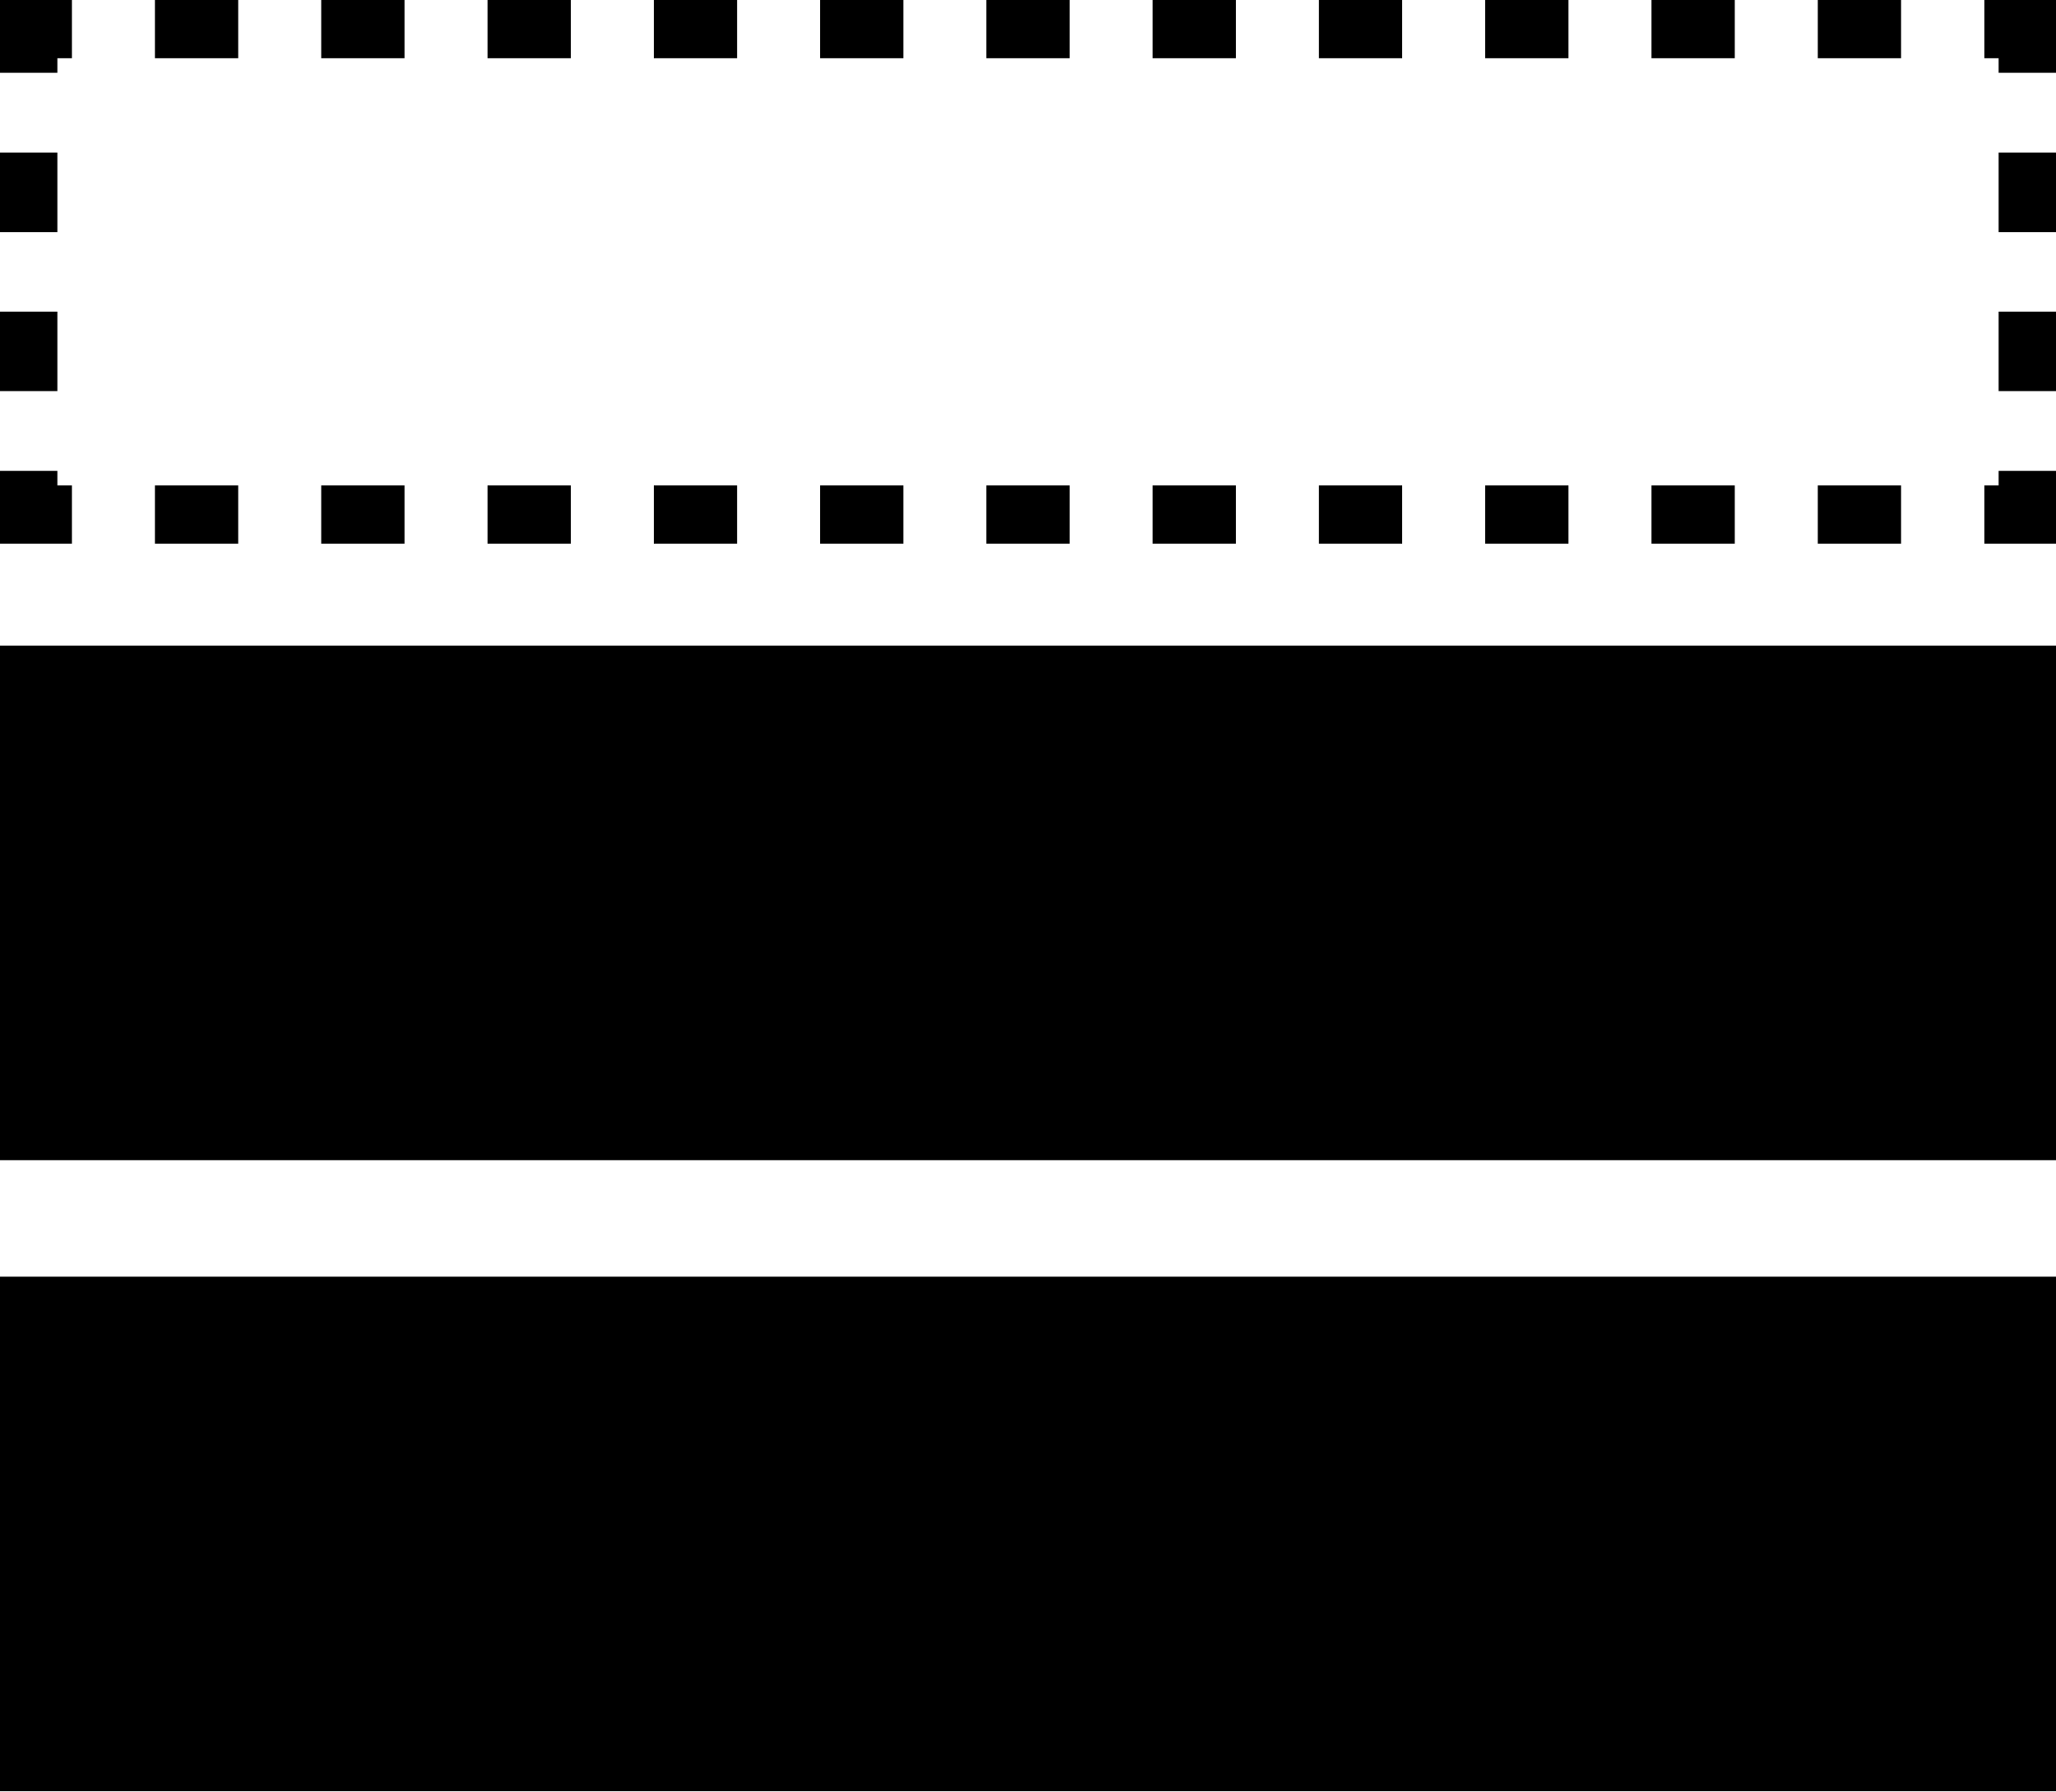
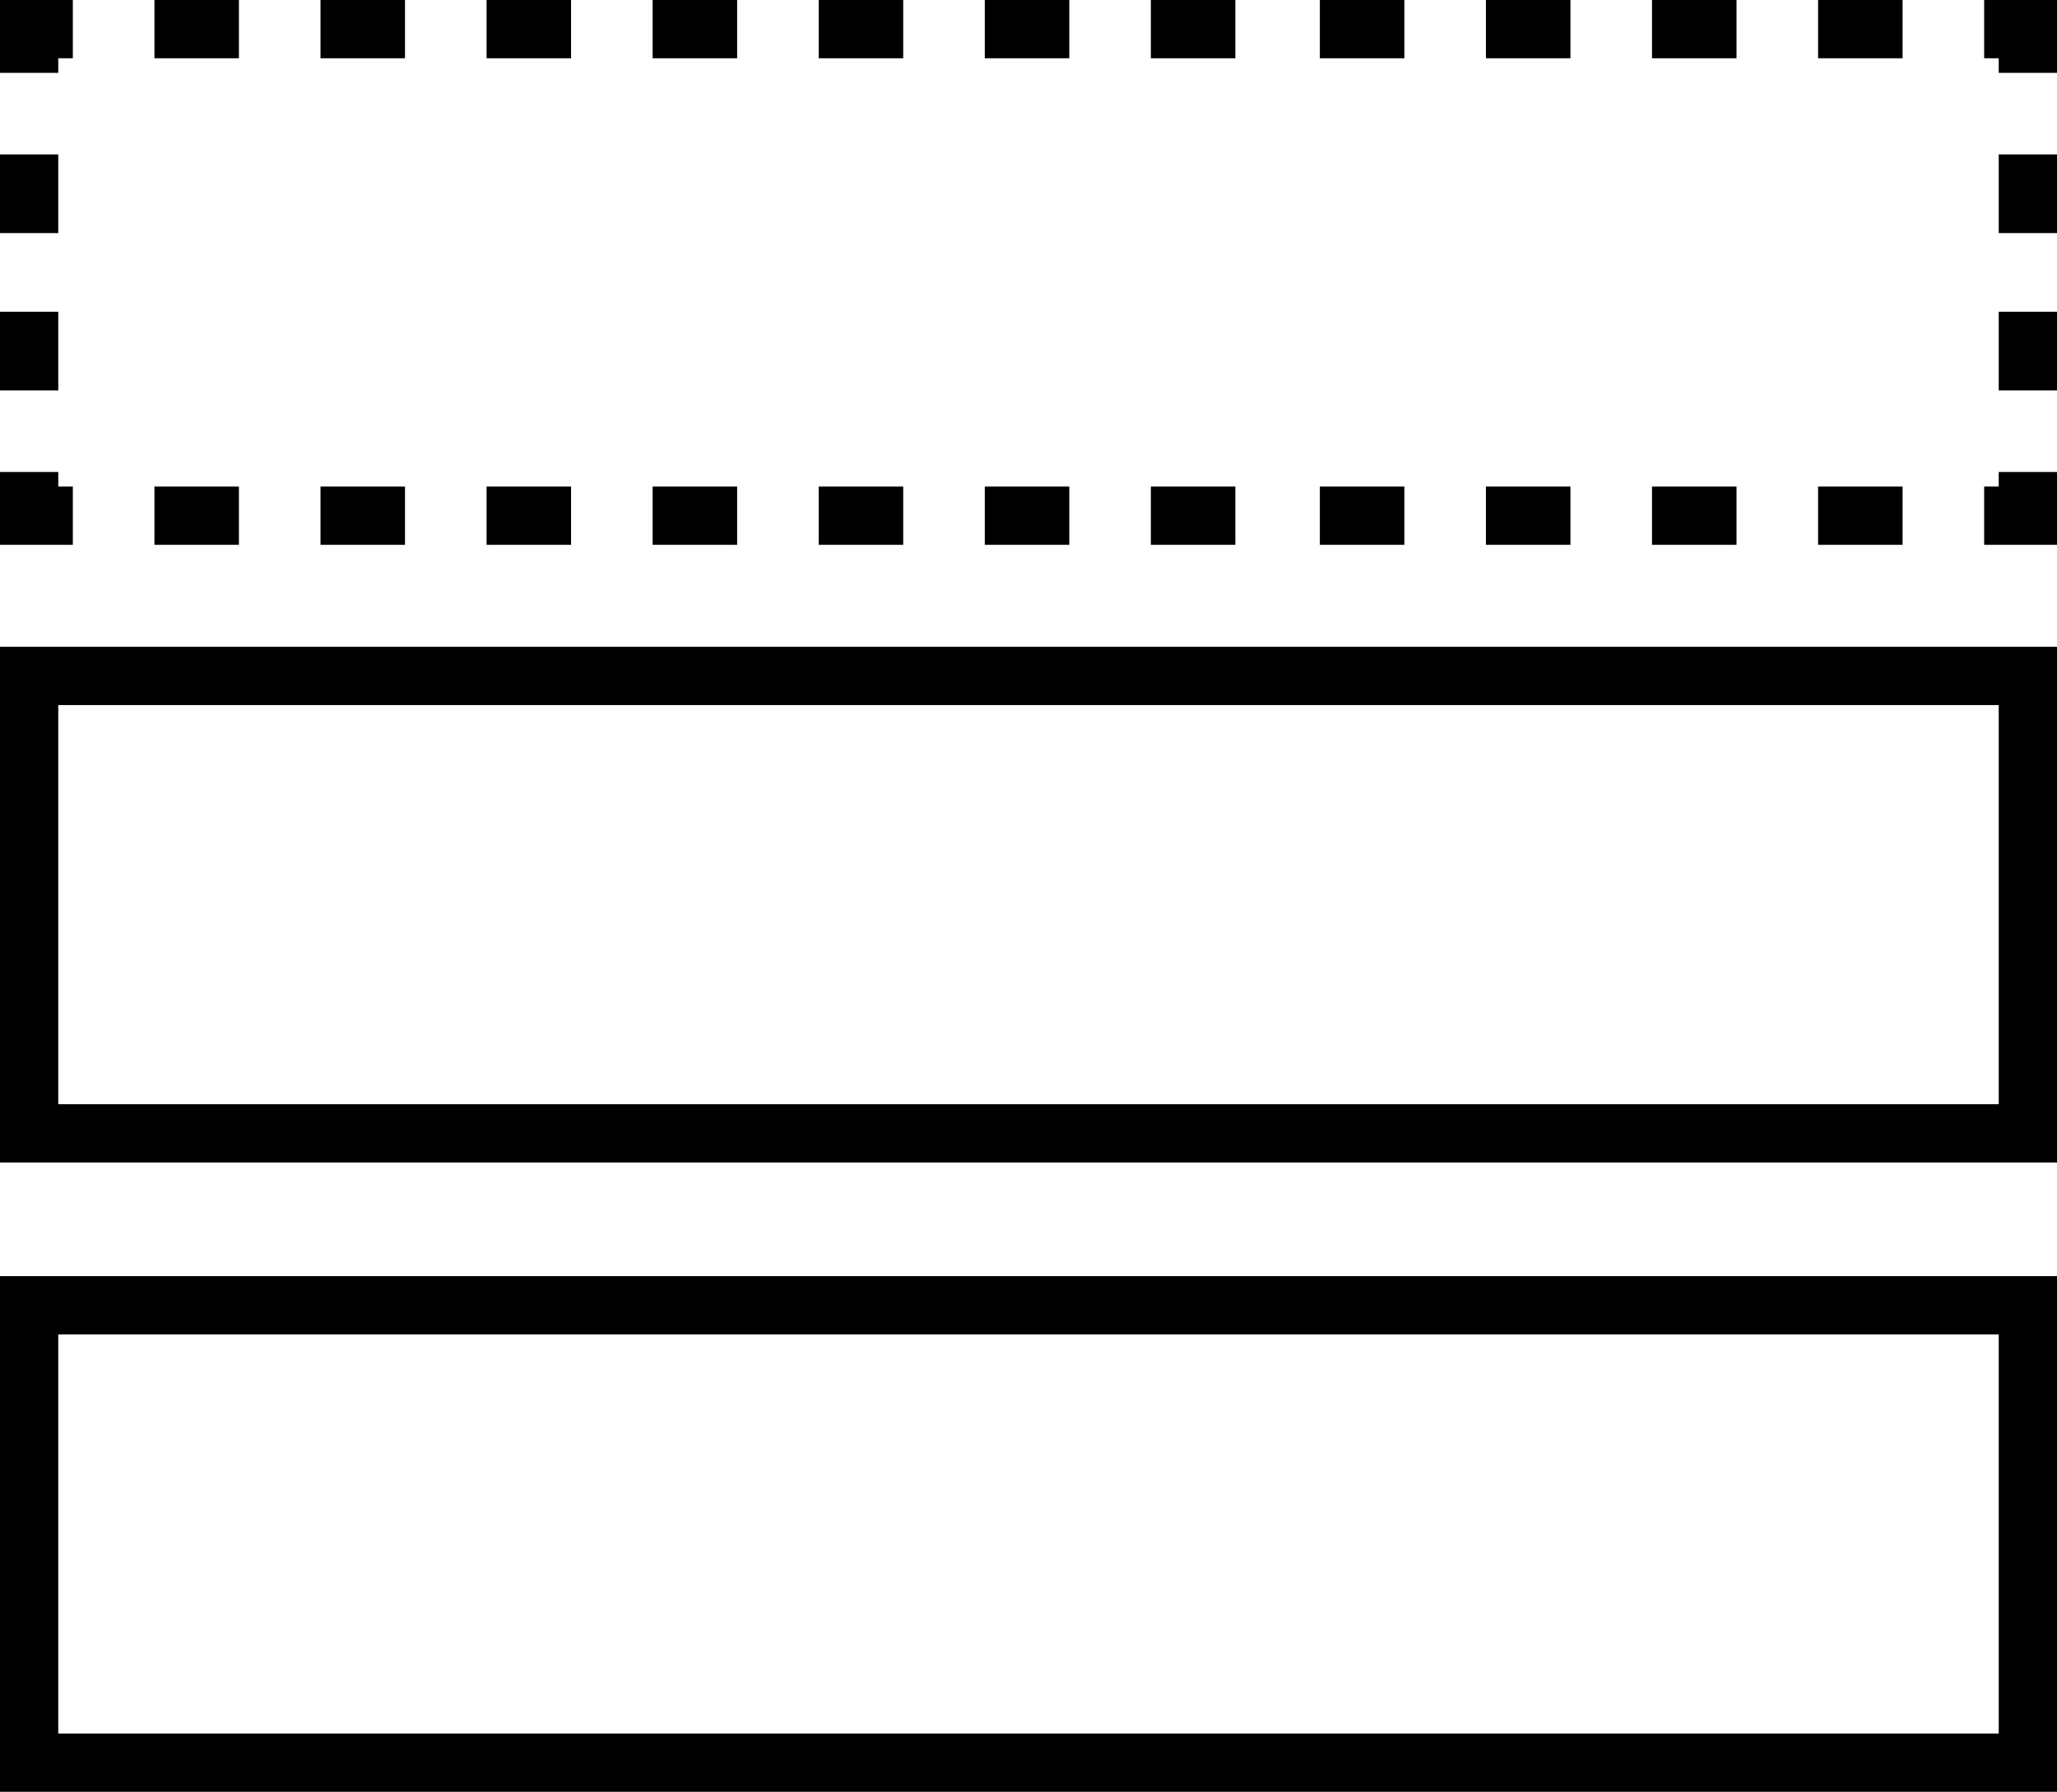
- <svg xmlns="http://www.w3.org/2000/svg" id="Layer_1" data-name="Layer 1" viewBox="0 0 70.6 61.51">
-   <rect y="43.84" width="70.6" height="17.67" style="fill: #000; stroke-width: 0px;" />
-   <rect y="22.17" width="70.6" height="17.67" style="fill: #000; stroke-width: 0px;" />
+ <svg xmlns="http://www.w3.org/2000/svg" id="Layer_1" version="1.1" viewBox="0 0 70.6 61.5">
+   <path d="M68.6,45.8v13.7H2v-13.7h66.6M70.6,43.8H0v17.7h70.6v-17.7h0Z" />
+   <path d="M68.6,24.2v13.7H2v-13.7h66.6M70.6,22.2H0v17.7h70.6v-17.7h0Z" />
  <g>
-     <polygon points="70.6 2.5 68.63 2.5 68.63 2 68.14 2 68.14 0 70.6 0 70.6 2.5" style="fill: #000; stroke-width: 0px;" />
-     <path d="M65.28,2h-2.86V0h2.86v2ZM59.57,2h-2.86V0h2.86v2ZM53.86,2h-2.86V0h2.86v2ZM48.15,2h-2.86V0h2.86v2ZM42.44,2h-2.86V0h2.86v2ZM36.73,2h-2.86V0h2.86v2ZM31.02,2h-2.86V0h2.86v2ZM25.31,2h-2.86V0h2.86v2ZM19.6,2h-2.86V0h2.86v2ZM13.89,2h-2.86V0h2.86v2ZM8.18,2h-2.86V0h2.86v2Z" style="fill: #000; stroke-width: 0px;" />
-     <polygon points="1.97 2.5 0 2.5 0 0 2.47 0 2.47 2 1.97 2 1.97 2.5" style="fill: #000; stroke-width: 0px;" />
-     <path d="M1.97,13.43H0v-2.73h1.97v2.73ZM1.97,7.97H0v-2.73h1.97v2.73Z" style="fill: #000; stroke-width: 0px;" />
-     <polygon points="2.47 18.67 0 18.67 0 16.17 1.97 16.17 1.97 16.67 2.47 16.67 2.47 18.67" style="fill: #000; stroke-width: 0px;" />
-     <path d="M65.28,18.67h-2.86v-2h2.86v2ZM59.57,18.67h-2.86v-2h2.86v2ZM53.86,18.67h-2.86v-2h2.86v2ZM48.15,18.67h-2.86v-2h2.86v2ZM42.44,18.67h-2.86v-2h2.86v2ZM36.73,18.67h-2.86v-2h2.86v2ZM31.02,18.67h-2.86v-2h2.86v2ZM25.31,18.67h-2.86v-2h2.86v2ZM19.6,18.67h-2.86v-2h2.86v2ZM13.89,18.67h-2.86v-2h2.86v2ZM8.18,18.67h-2.86v-2h2.86v2Z" style="fill: #000; stroke-width: 0px;" />
-     <polygon points="70.6 18.67 68.14 18.67 68.14 16.67 68.63 16.67 68.63 16.17 70.6 16.17 70.6 18.67" style="fill: #000; stroke-width: 0px;" />
-     <path d="M70.6,13.43h-1.97v-2.73h1.97v2.73ZM70.6,7.97h-1.97v-2.73h1.97v2.73Z" style="fill: #000; stroke-width: 0px;" />
+     <polygon points="70.6 2.5 68.6 2.5 68.6 2 68.1 2 68.1 0 70.6 0 70.6 2.5" />
+     <path d="M65.3,2h-2.9V0h2.9v2ZM59.6,2h-2.9V0h2.9v2ZM53.9,2h-2.9V0h2.9v2ZM48.2,2h-2.9V0h2.9v2ZM42.4,2h-2.9V0h2.9v2ZM36.7,2h-2.9V0h2.9v2ZM31,2h-2.9V0h2.9v2ZM25.3,2h-2.9V0h2.9v2ZM19.6,2h-2.9V0h2.9v2ZM13.9,2h-2.9V0h2.9v2ZM8.2,2h-2.9V0h2.9v2Z" />
+     <polygon points="2 2.5 0 2.5 0 0 2.5 0 2.5 2 2 2 2 2.5" />
+     <path d="M2,13.4H0v-2.7h2v2.7ZM2,8H0v-2.7h2v2.7Z" />
+     <polygon points="2.5 18.7 0 18.7 0 16.2 2 16.2 2 16.7 2.5 16.7 2.5 18.7" />
+     <path d="M65.3,18.7h-2.9v-2h2.9v2ZM59.6,18.7h-2.9v-2h2.9v2ZM53.9,18.7h-2.9v-2h2.9v2ZM48.2,18.7h-2.9v-2h2.9v2ZM42.4,18.7h-2.9v-2h2.9v2ZM36.7,18.7h-2.9v-2h2.9v2ZM31,18.7h-2.9v-2h2.9v2ZM25.3,18.7h-2.9v-2h2.9v2ZM19.6,18.7h-2.9v-2h2.9v2ZM13.9,18.7h-2.9v-2h2.9v2ZM8.2,18.7h-2.9v-2h2.9v2Z" />
+     <polygon points="70.6 18.7 68.1 18.7 68.1 16.7 68.6 16.7 68.6 16.2 70.6 16.2 70.6 18.7" />
+     <path d="M70.6,13.4h-2v-2.7h2v2.7ZM70.6,8h-2v-2.7h2v2.7Z" />
  </g>
</svg>
